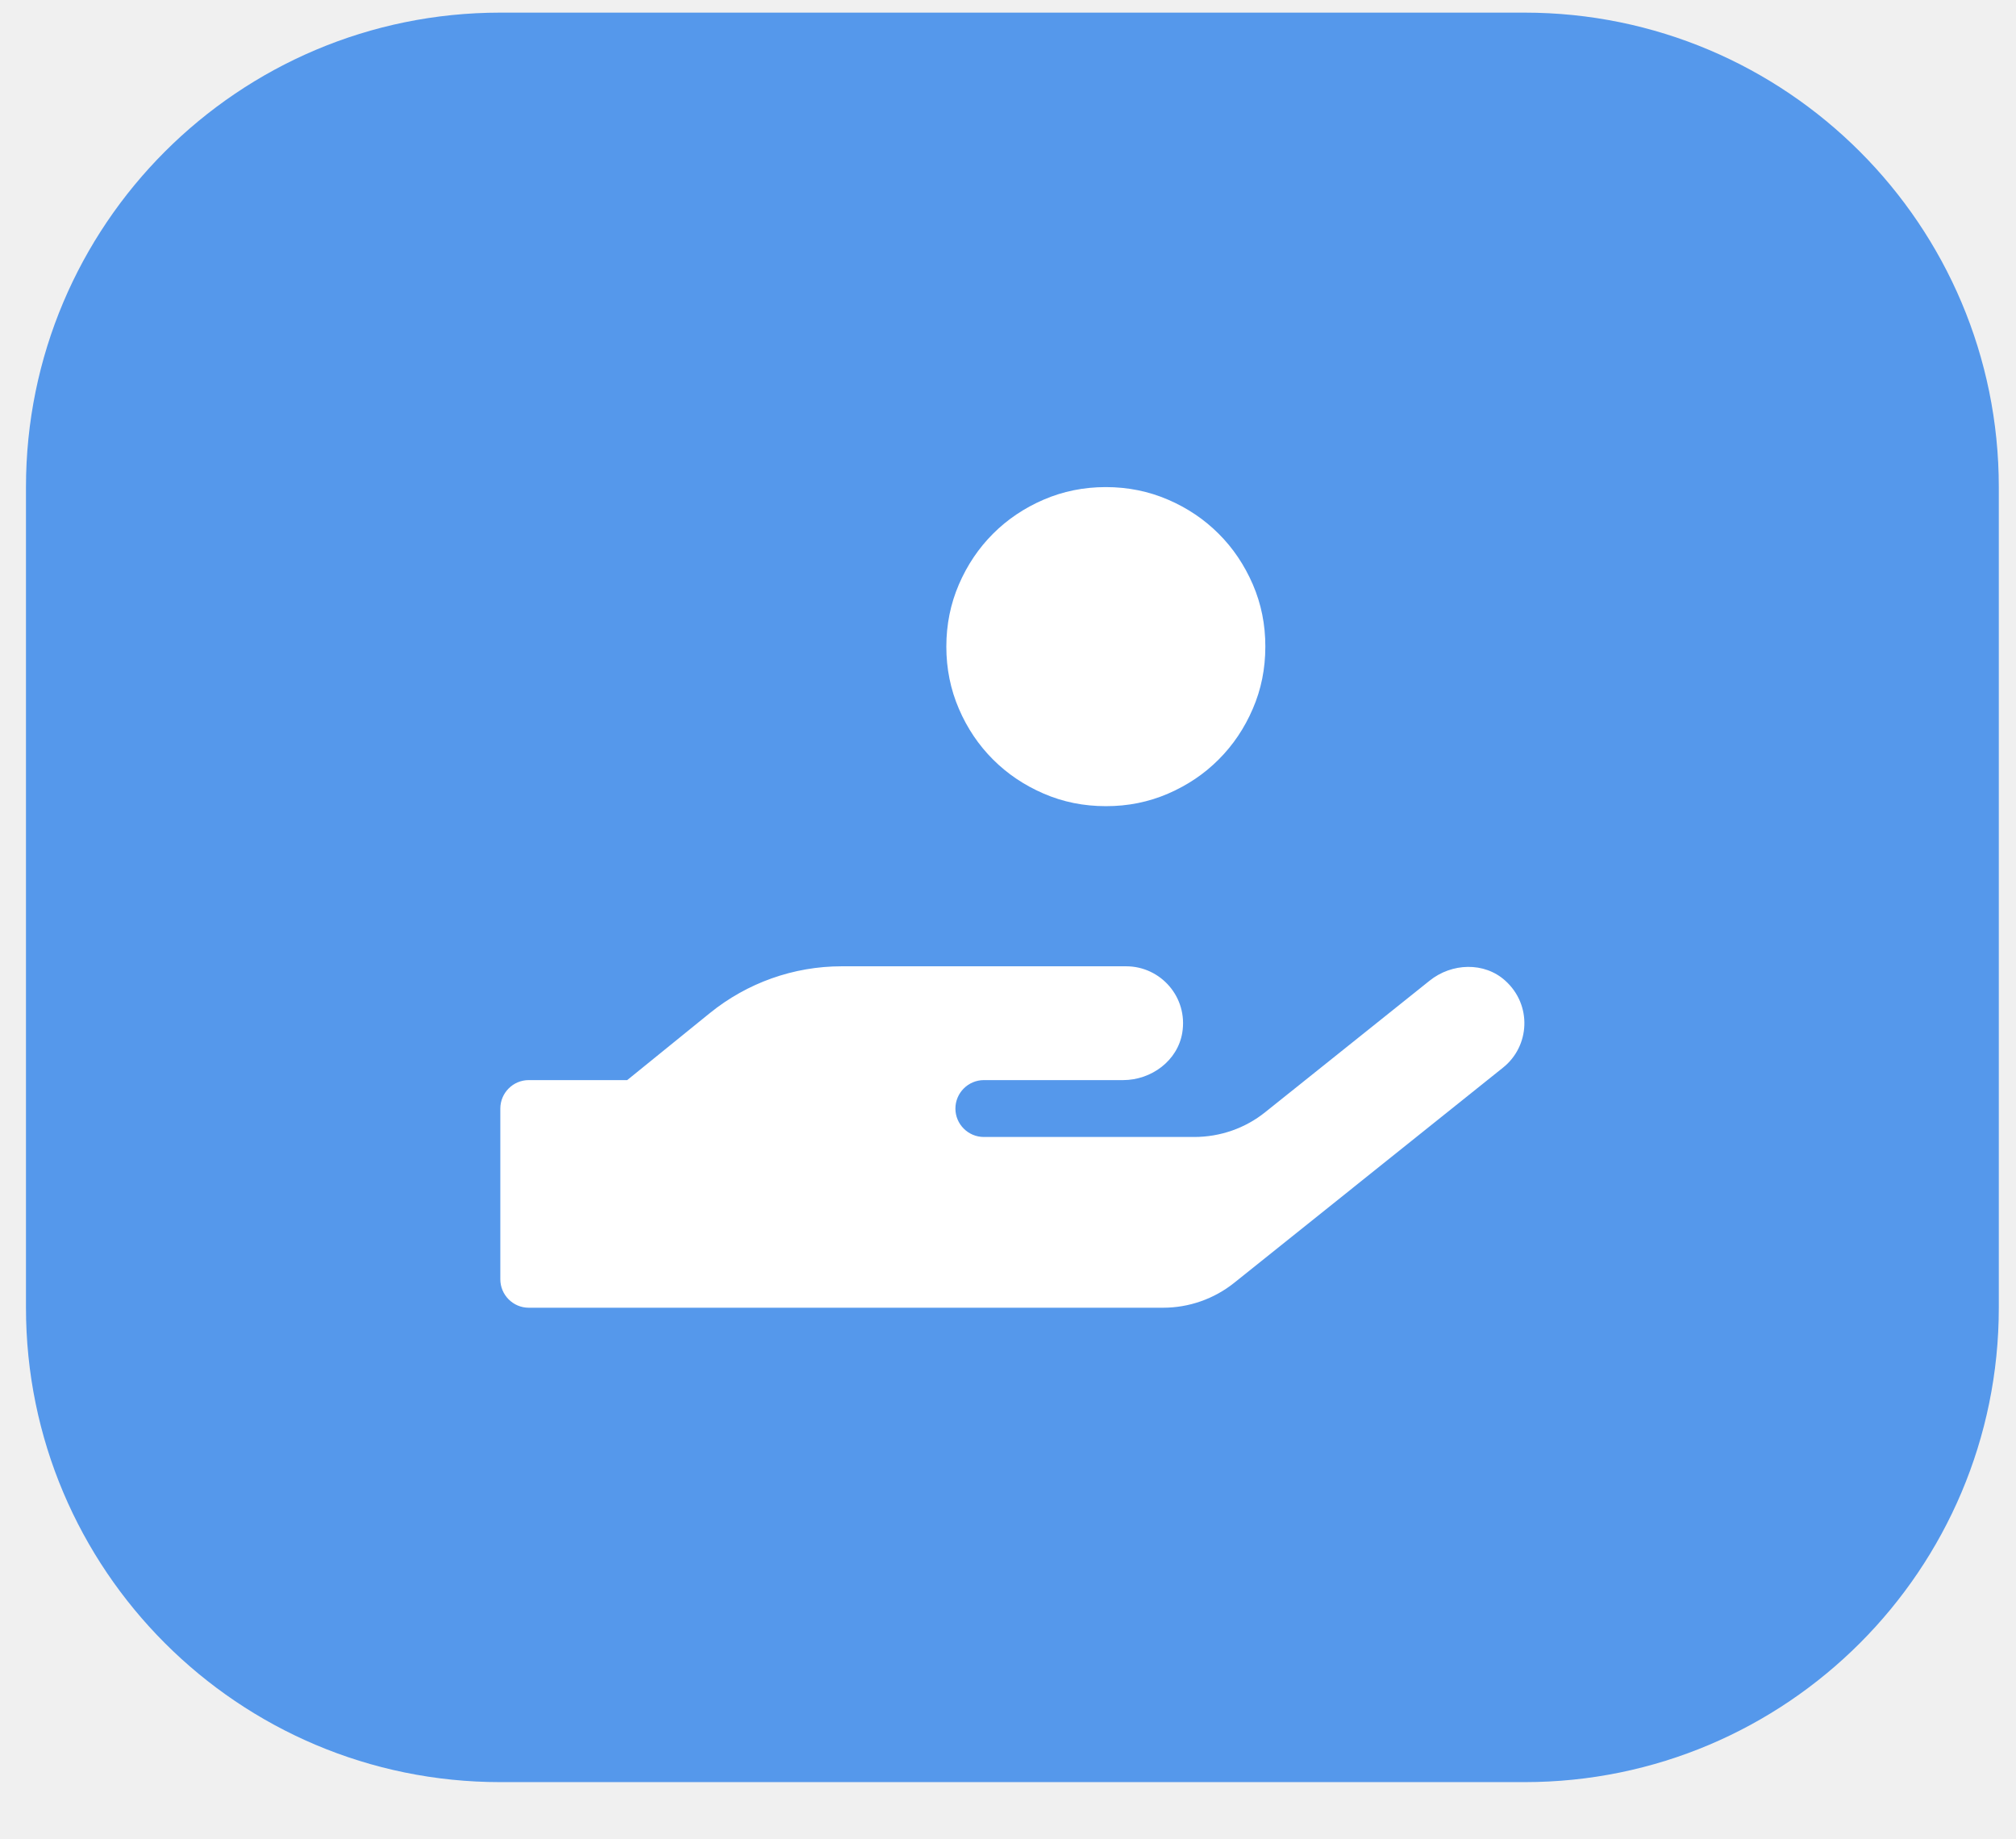
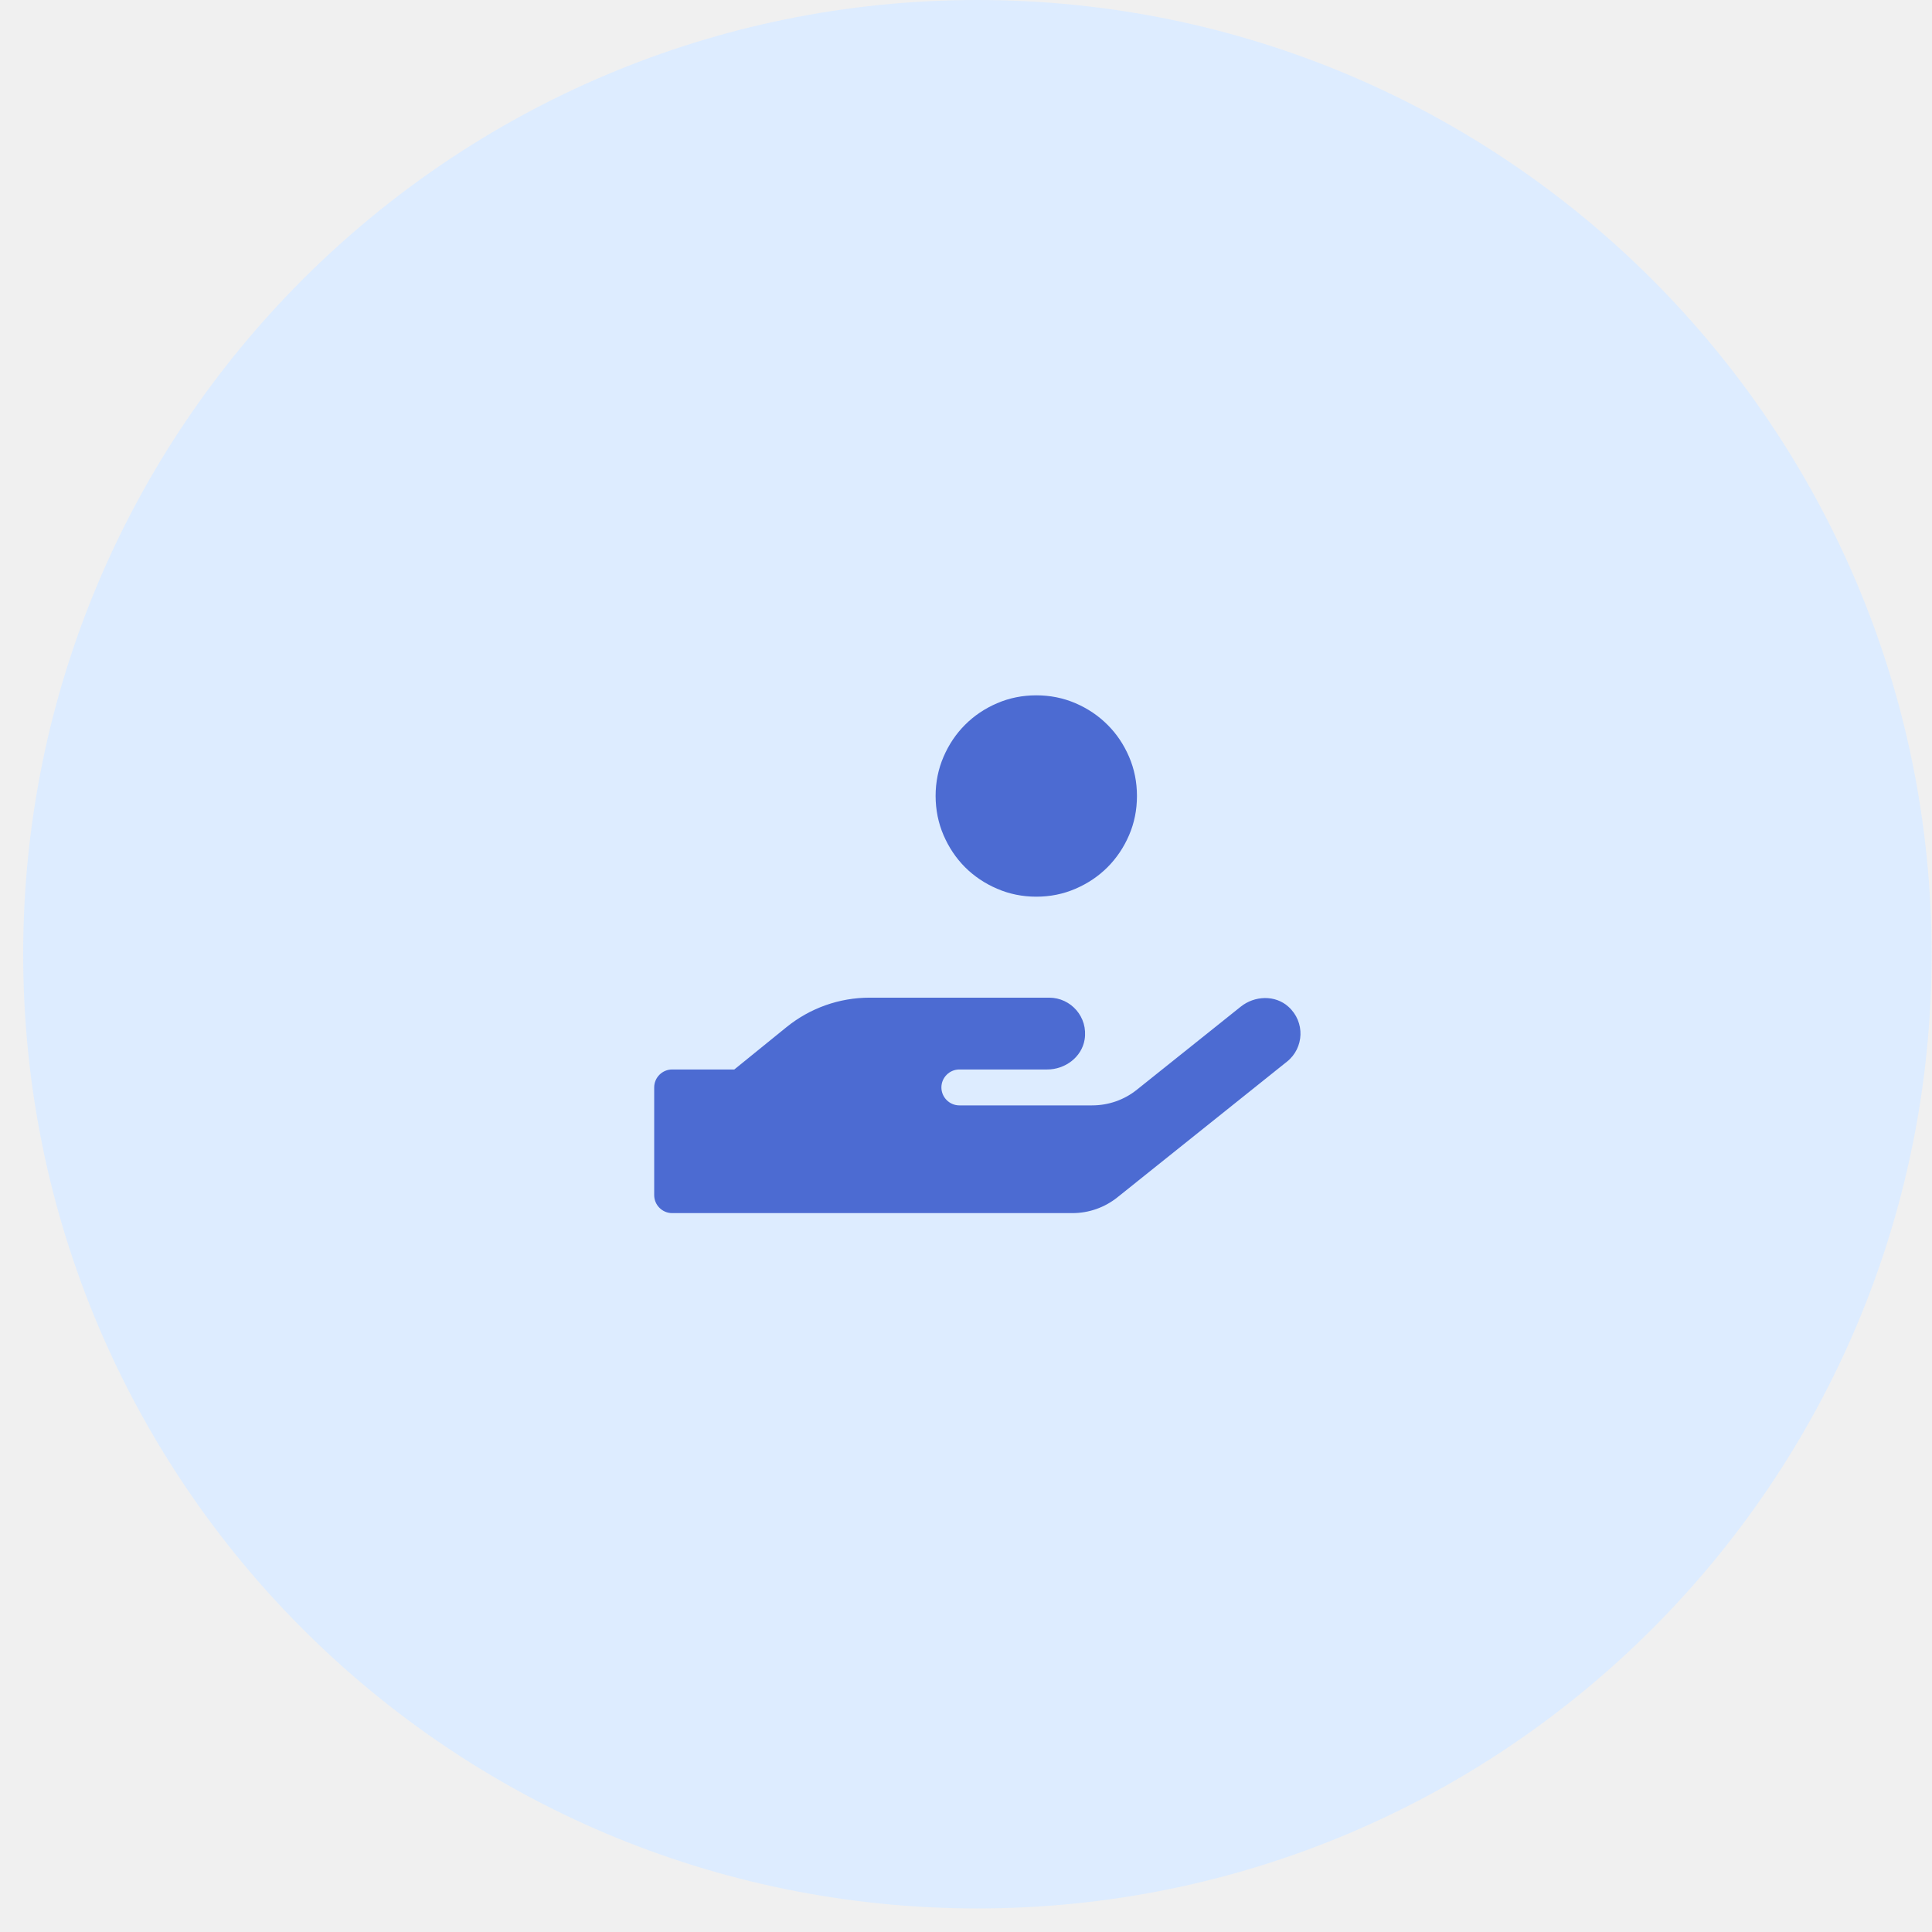
- <svg xmlns="http://www.w3.org/2000/svg" width="34" height="31" viewBox="0 0 34 31" fill="none">
-   <rect x="0.438" y="0.213" width="33.272" height="29.836" rx="8" fill="#5598EB" />
-   <path d="M25.387 16.536C25.033 16.215 24.482 16.236 24.11 16.536L21.339 18.752C21.001 19.024 20.578 19.171 20.14 19.171H16.593C16.329 19.171 16.113 18.956 16.113 18.692C16.113 18.428 16.329 18.212 16.593 18.212H18.941C19.418 18.212 19.861 17.885 19.939 17.414C20.038 16.815 19.576 16.293 18.992 16.293H14.194C13.385 16.293 12.602 16.572 11.973 17.081L10.578 18.212H8.917C8.653 18.212 8.438 18.428 8.438 18.692V21.57C8.438 21.834 8.653 22.05 8.917 22.05H19.615C20.05 22.05 20.473 21.903 20.815 21.63L25.348 18.002C25.804 17.639 25.84 16.944 25.387 16.536Z" fill="white" />
-   <path d="M18.65 13.593C18.278 13.593 17.928 13.523 17.601 13.381C17.274 13.24 16.989 13.048 16.747 12.806C16.505 12.564 16.313 12.28 16.172 11.952C16.031 11.625 15.96 11.275 15.96 10.903C15.96 10.531 16.031 10.181 16.172 9.854C16.313 9.527 16.505 9.242 16.747 9C16.989 8.758 17.274 8.566 17.601 8.425C17.928 8.284 18.278 8.213 18.65 8.213C19.022 8.213 19.372 8.284 19.699 8.425C20.027 8.566 20.311 8.758 20.553 9C20.796 9.242 20.987 9.527 21.129 9.854C21.27 10.181 21.341 10.531 21.34 10.903C21.34 11.275 21.27 11.625 21.128 11.952C20.987 12.28 20.795 12.564 20.553 12.806C20.311 13.049 20.027 13.24 19.699 13.382C19.372 13.523 19.022 13.594 18.65 13.593Z" fill="white" />
+ <svg xmlns="http://www.w3.org/2000/svg" width="41" height="41" viewBox="0 0 41 41" fill="none">
+   <rect x="0.492" width="40.5" height="40.5" rx="20.25" fill="#DDECFF" />
+   <path d="M27.343 21.365C27.062 21.11 26.624 21.127 26.328 21.365L24.128 23.124C23.859 23.341 23.524 23.458 23.176 23.458H20.359C20.15 23.458 19.978 23.286 19.978 23.077C19.978 22.867 20.15 22.696 20.359 22.696H22.224C22.602 22.696 22.955 22.436 23.017 22.062C23.095 21.586 22.728 21.172 22.264 21.172H18.454C17.811 21.172 17.19 21.393 16.69 21.798L15.583 22.696H14.264C14.054 22.696 13.883 22.867 13.883 23.077V25.363C13.883 25.572 14.054 25.744 14.264 25.744H22.759C23.105 25.744 23.44 25.627 23.712 25.41L27.312 22.529C27.674 22.241 27.702 21.689 27.343 21.365Z" fill="#4C6BD2" />
+   <path d="M21.992 19.029C21.696 19.029 21.419 18.972 21.159 18.86C20.899 18.748 20.673 18.596 20.48 18.404C20.288 18.211 20.136 17.985 20.024 17.725C19.912 17.465 19.856 17.188 19.855 16.892C19.855 16.597 19.912 16.319 20.024 16.059C20.136 15.799 20.288 15.573 20.48 15.381C20.673 15.188 20.899 15.036 21.159 14.924C21.419 14.812 21.696 14.756 21.992 14.756C22.287 14.756 22.565 14.812 22.825 14.924C23.085 15.036 23.311 15.189 23.503 15.381C23.696 15.573 23.848 15.799 23.96 16.059C24.072 16.319 24.128 16.597 24.128 16.892C24.128 17.188 24.072 17.465 23.96 17.725C23.848 17.985 23.695 18.211 23.503 18.404C23.311 18.596 23.085 18.748 22.825 18.86C22.565 18.973 22.287 19.029 21.992 19.029Z" fill="#4C6BD2" />
</svg>
